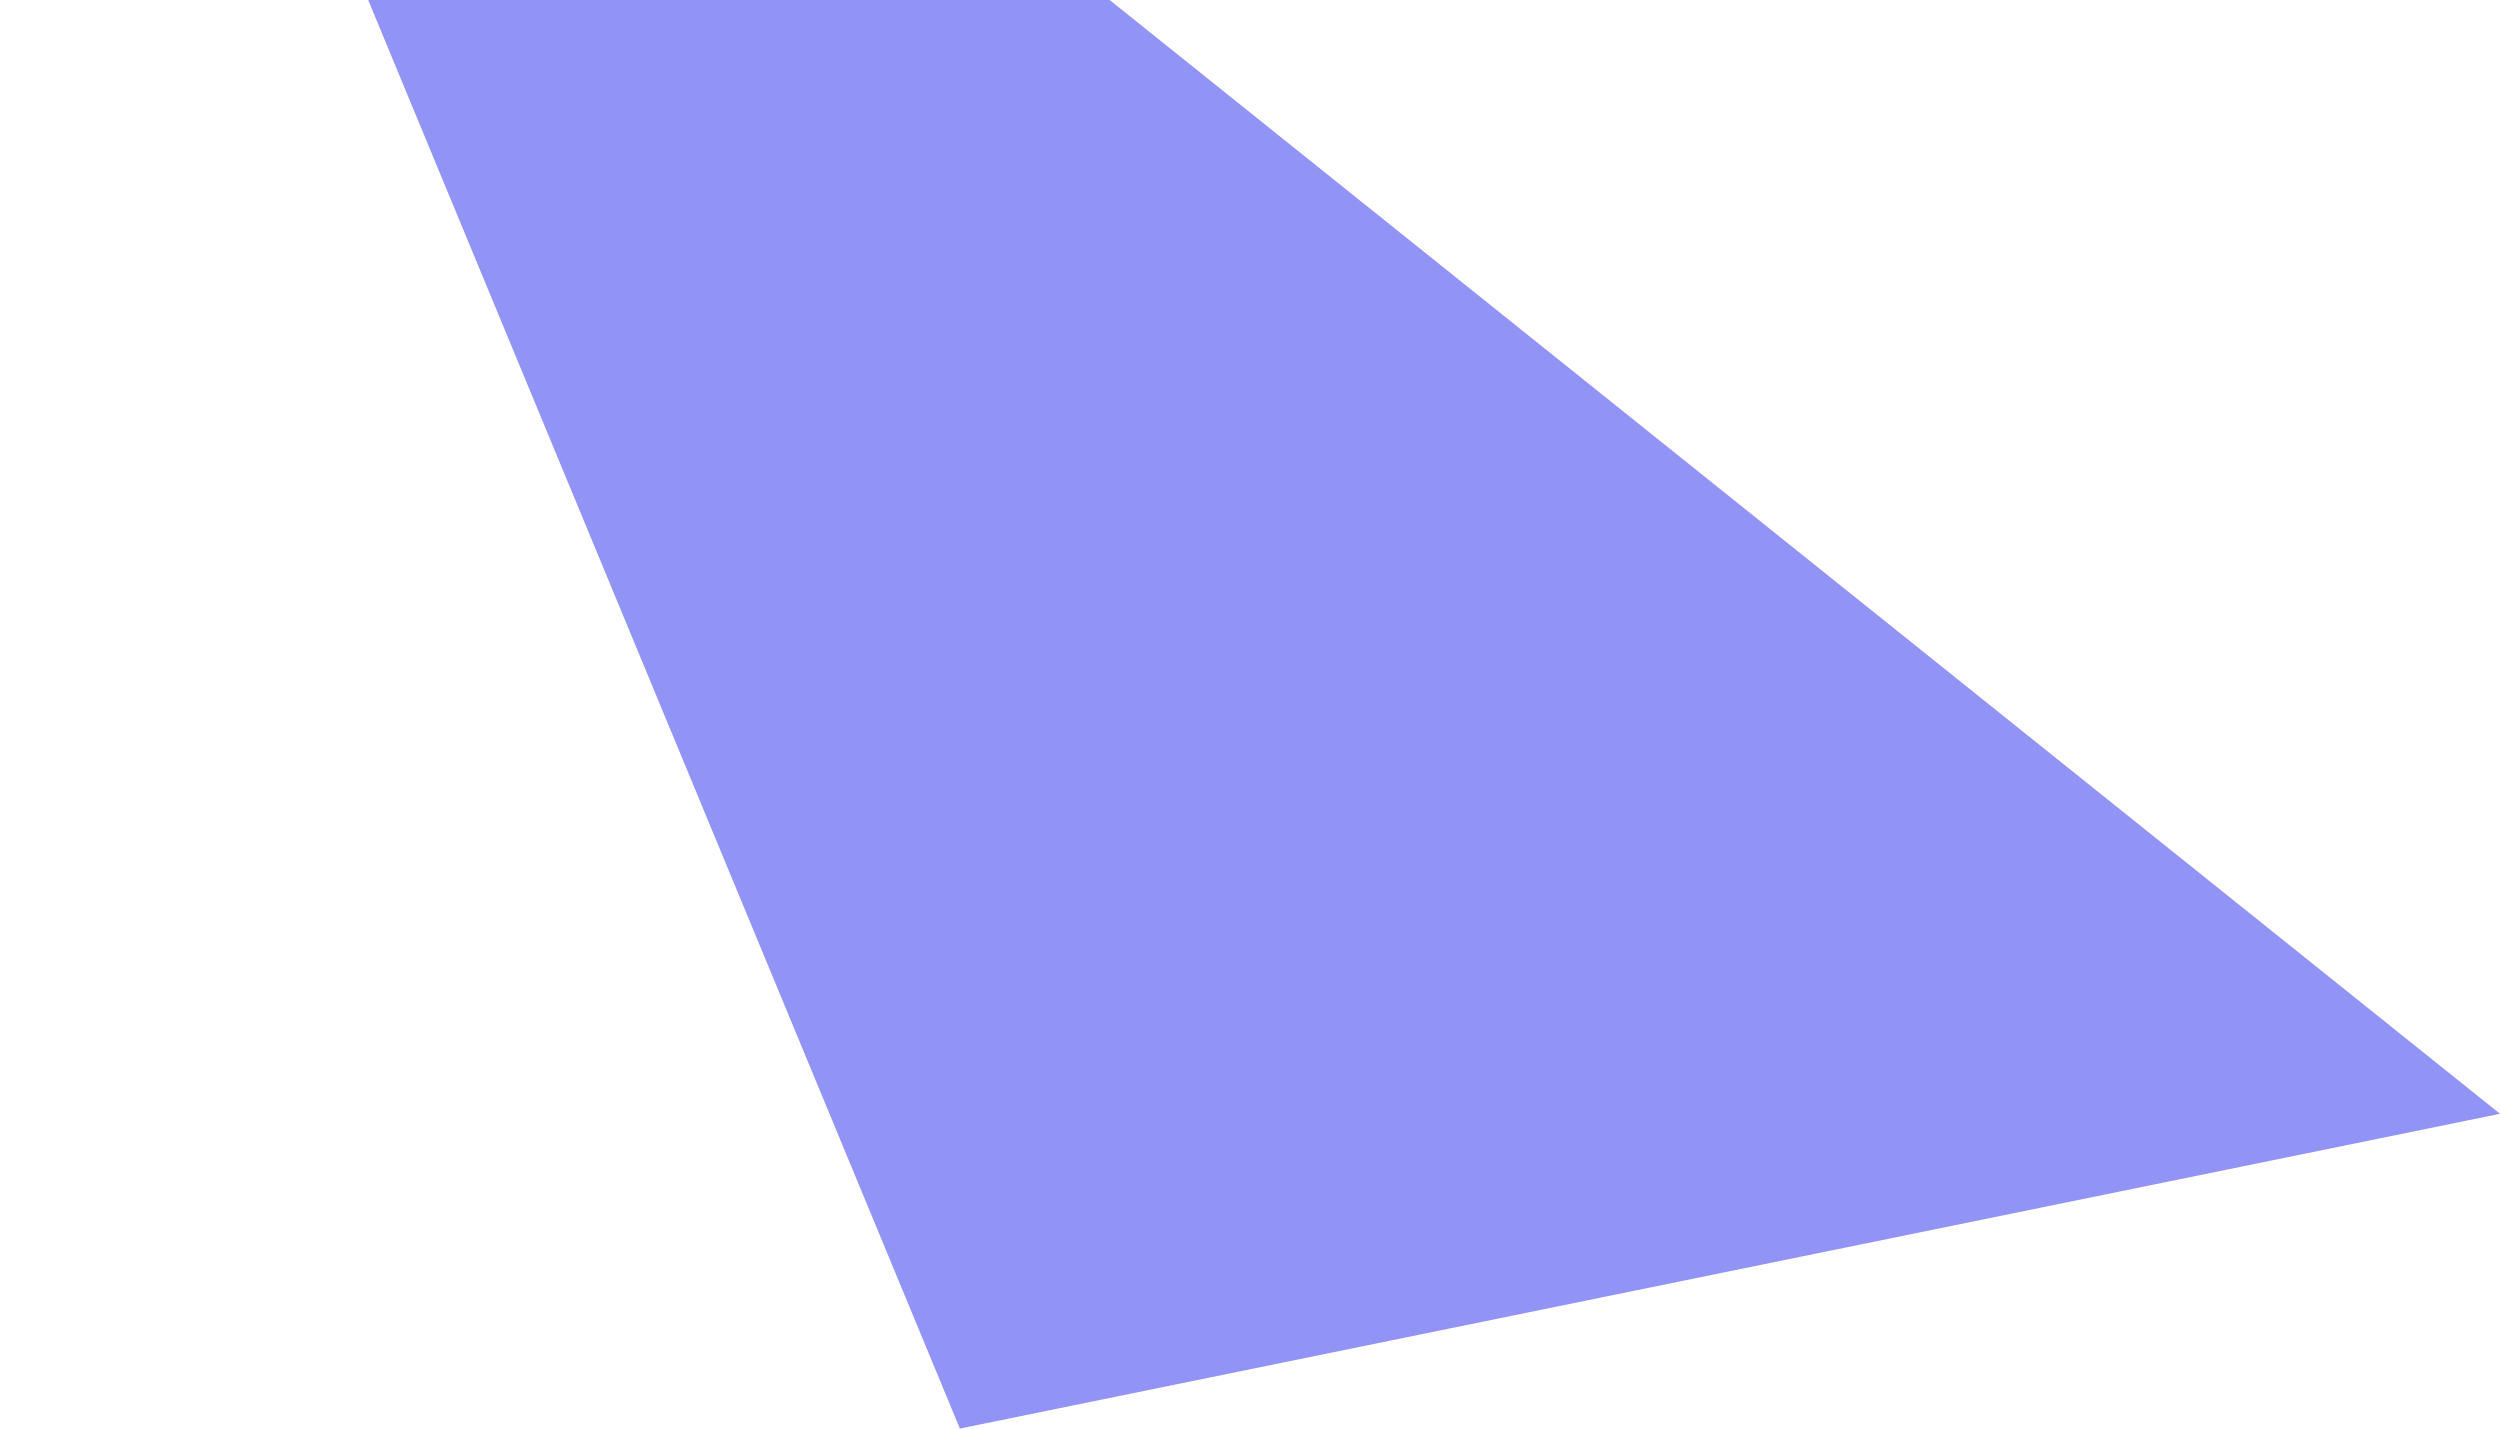
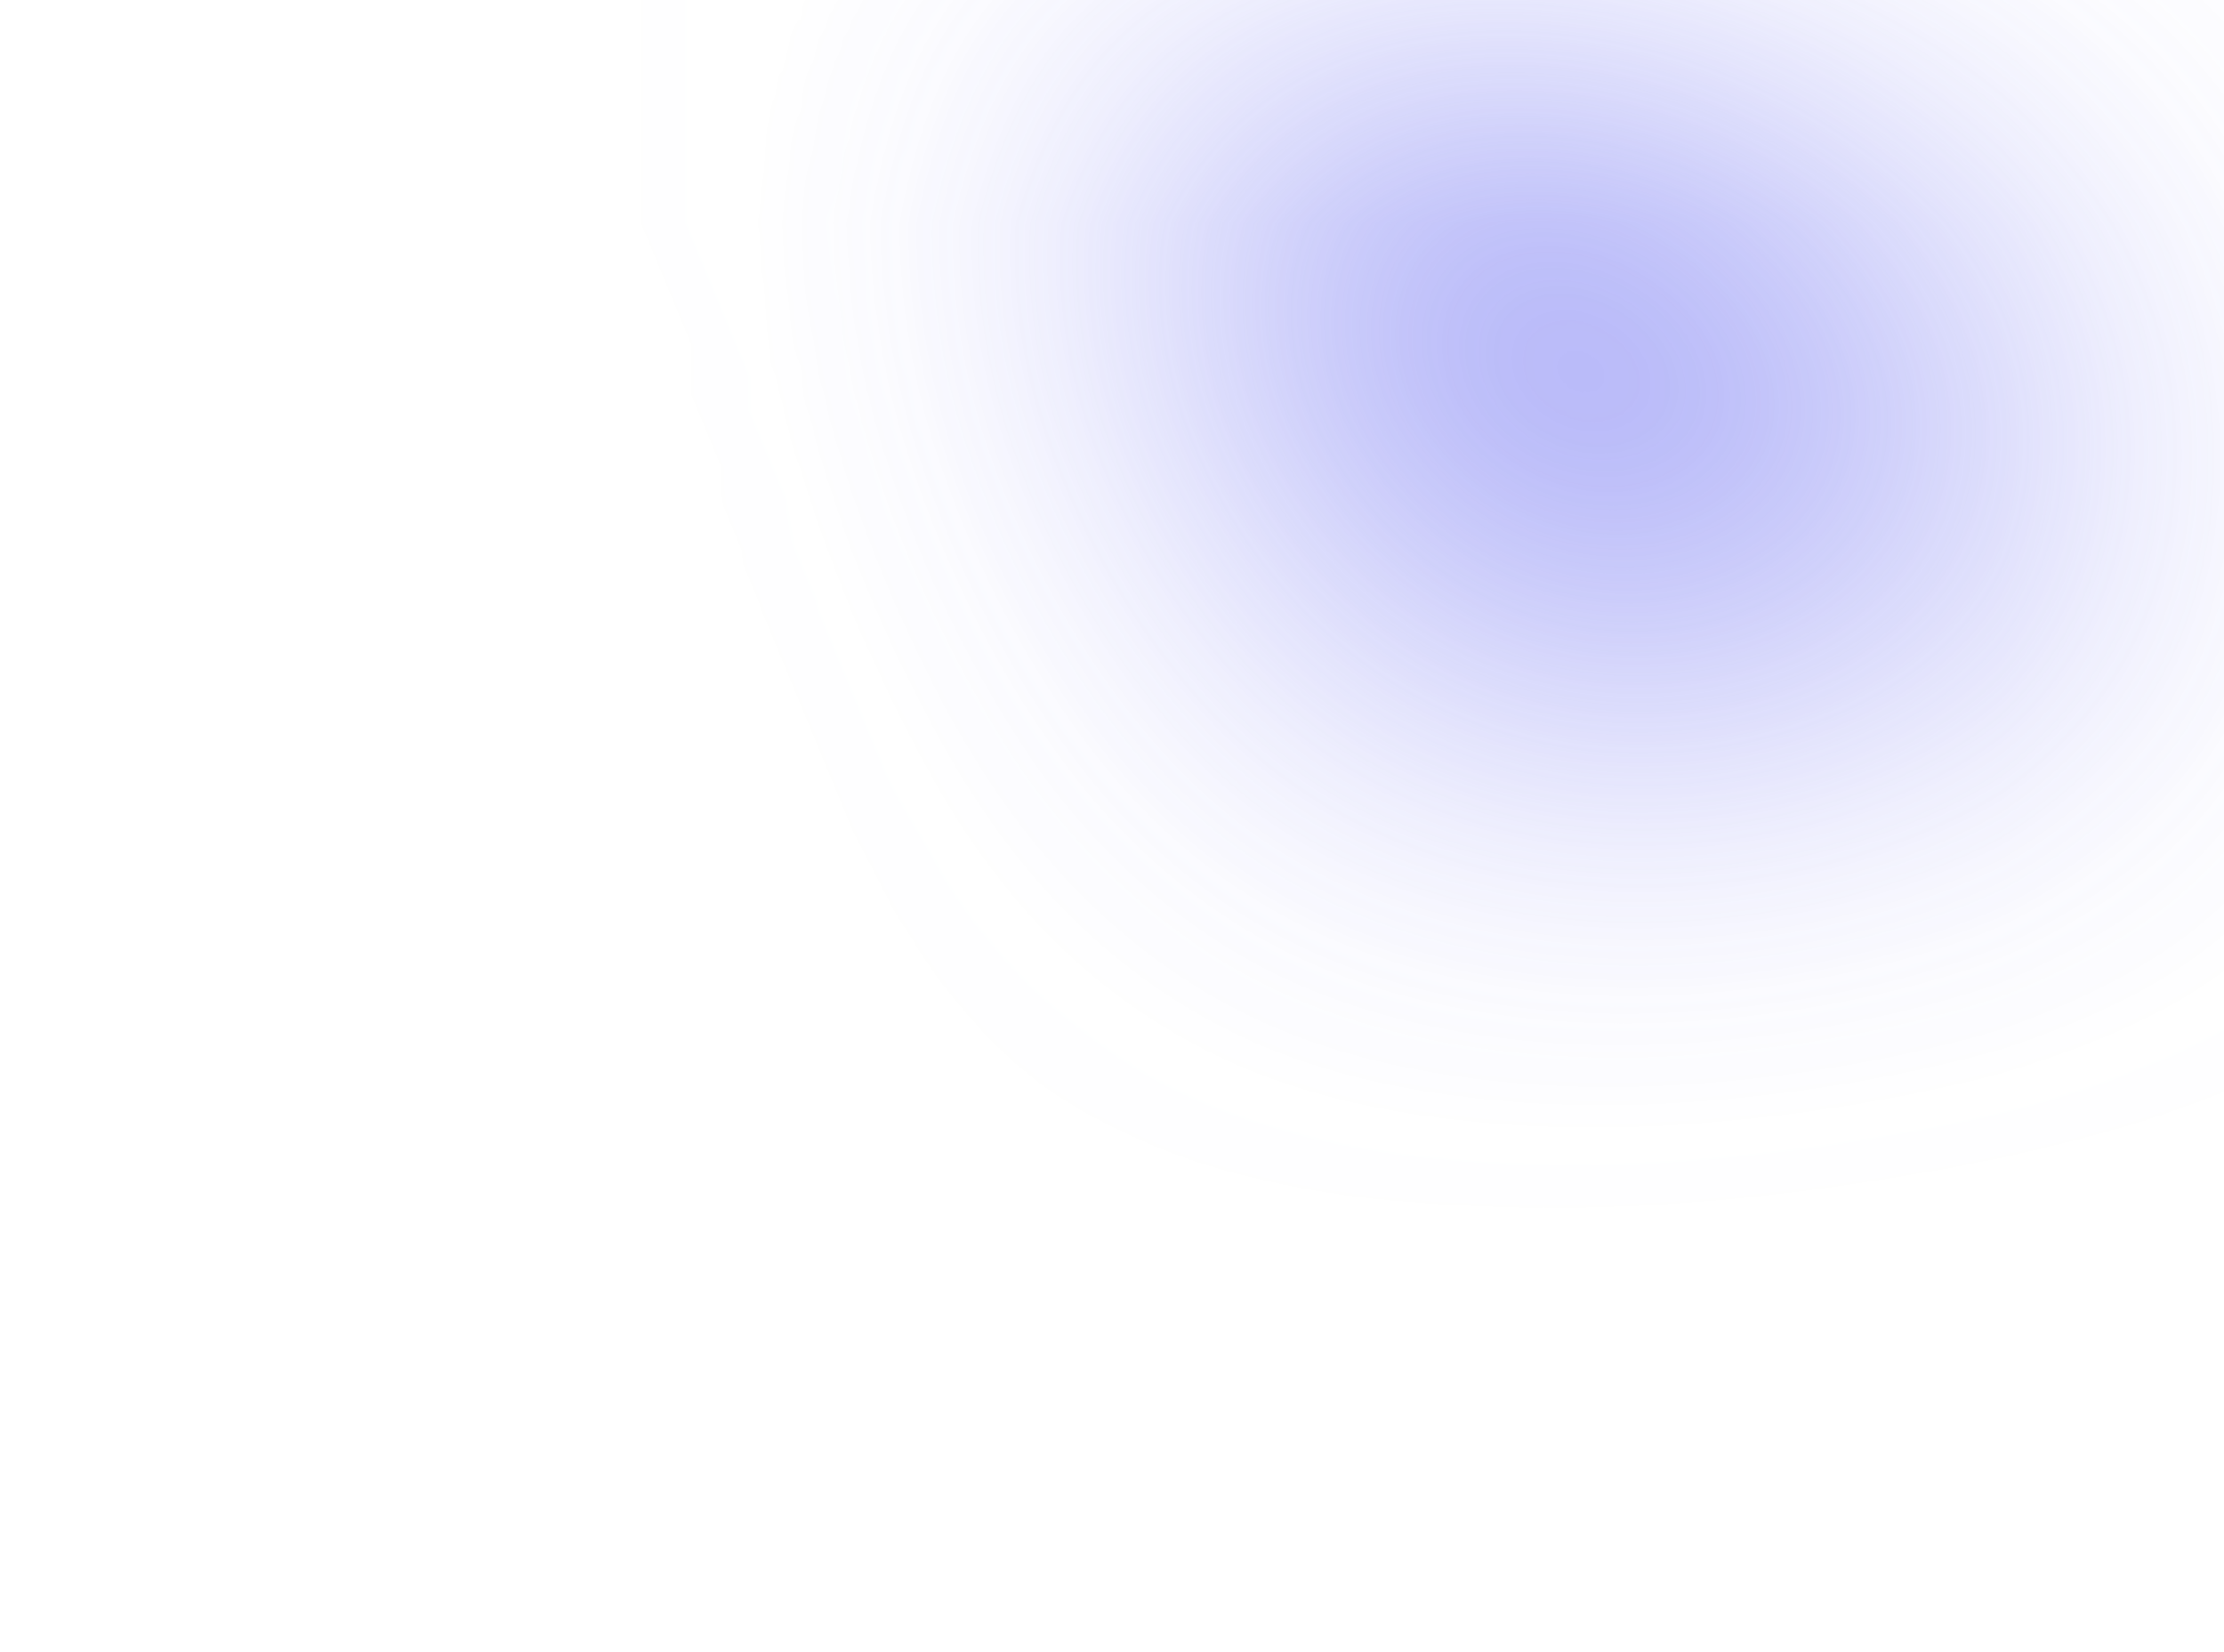
- <svg xmlns="http://www.w3.org/2000/svg" width="315" height="180" viewBox="0 0 315 180" fill="none">
-   <path opacity="0.7" fill-rule="evenodd" clip-rule="evenodd" d="M0 -112L315 140.337L120.944 180L0 -112Z" fill="url(#paint0_linear_44_11479)" />
+ <svg xmlns="http://www.w3.org/2000/svg" width="579" height="430" viewBox="0 0 579 430" fill="none">
+   <g opacity="0.7" filter="url(#filter0_f_44_11479)">
+     <path fill-rule="evenodd" clip-rule="evenodd" d="M250 -112L565 140.337L370.944 180L250 -112Z" fill="url(#paint0_linear_44_11479)" />
+   </g>
  <defs>
-     <linearGradient id="paint0_linear_44_11479" x1="6176.83" y1="4134.85" x2="14535.1" y2="29488.5" gradientUnits="userSpaceOnUse">
+     <filter id="filter0_f_44_11479" x="0" y="-362" width="815" height="792" filterUnits="userSpaceOnUse" color-interpolation-filters="sRGB">
+       <feFlood flood-opacity="0" result="BackgroundImageFix" />
+       <feBlend mode="normal" in="SourceGraphic" in2="BackgroundImageFix" result="shape" />
+       <feGaussianBlur stdDeviation="125" result="effect1_foregroundBlur_44_11479" />
+     </filter>
+     <linearGradient id="paint0_linear_44_11479" x1="6426.83" y1="4134.85" x2="14785.1" y2="29488.5" gradientUnits="userSpaceOnUse">
      <stop stop-color="#6366F1" />
      <stop offset="1" stop-color="#6366F1" stop-opacity="0" />
    </linearGradient>
  </defs>
</svg>
